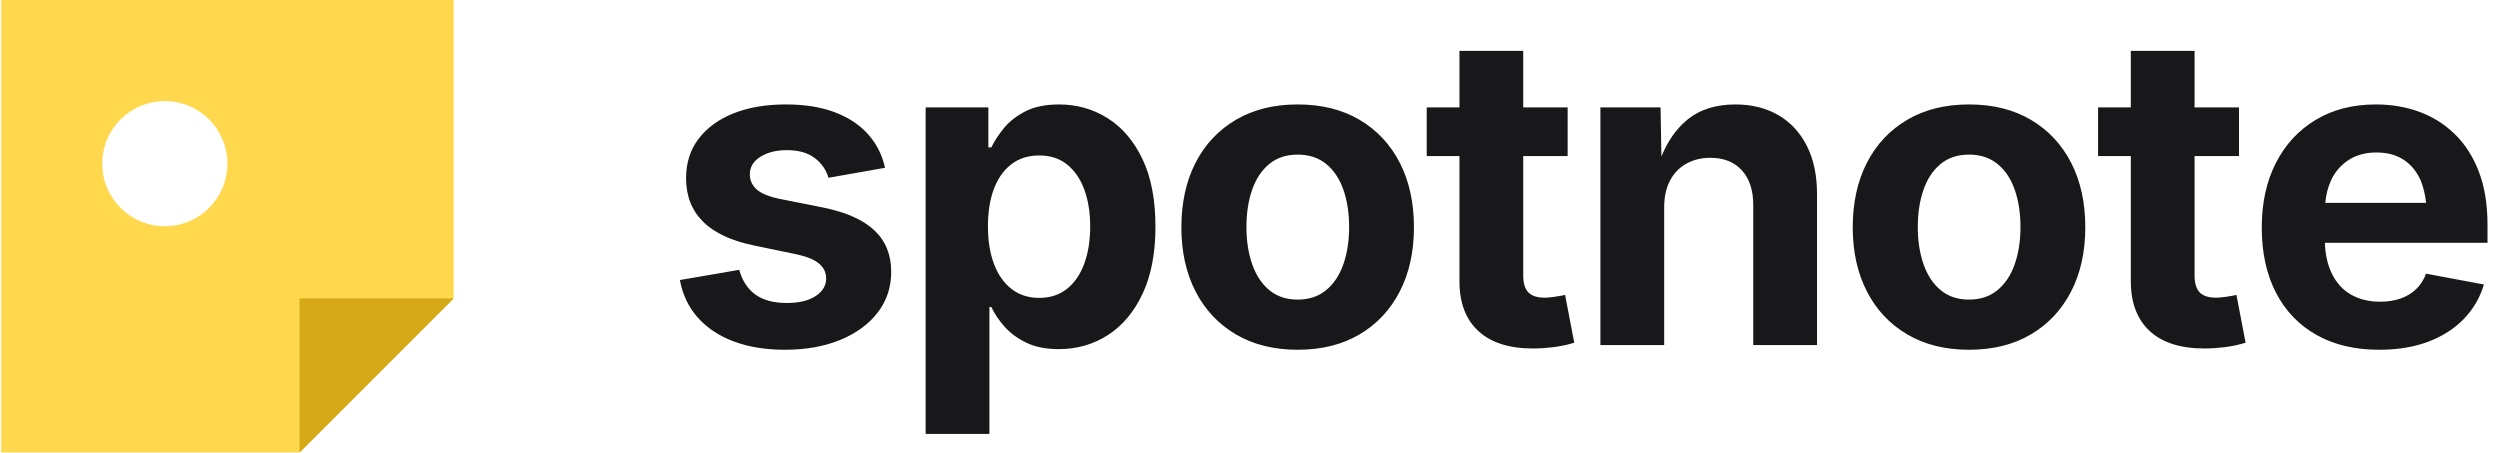
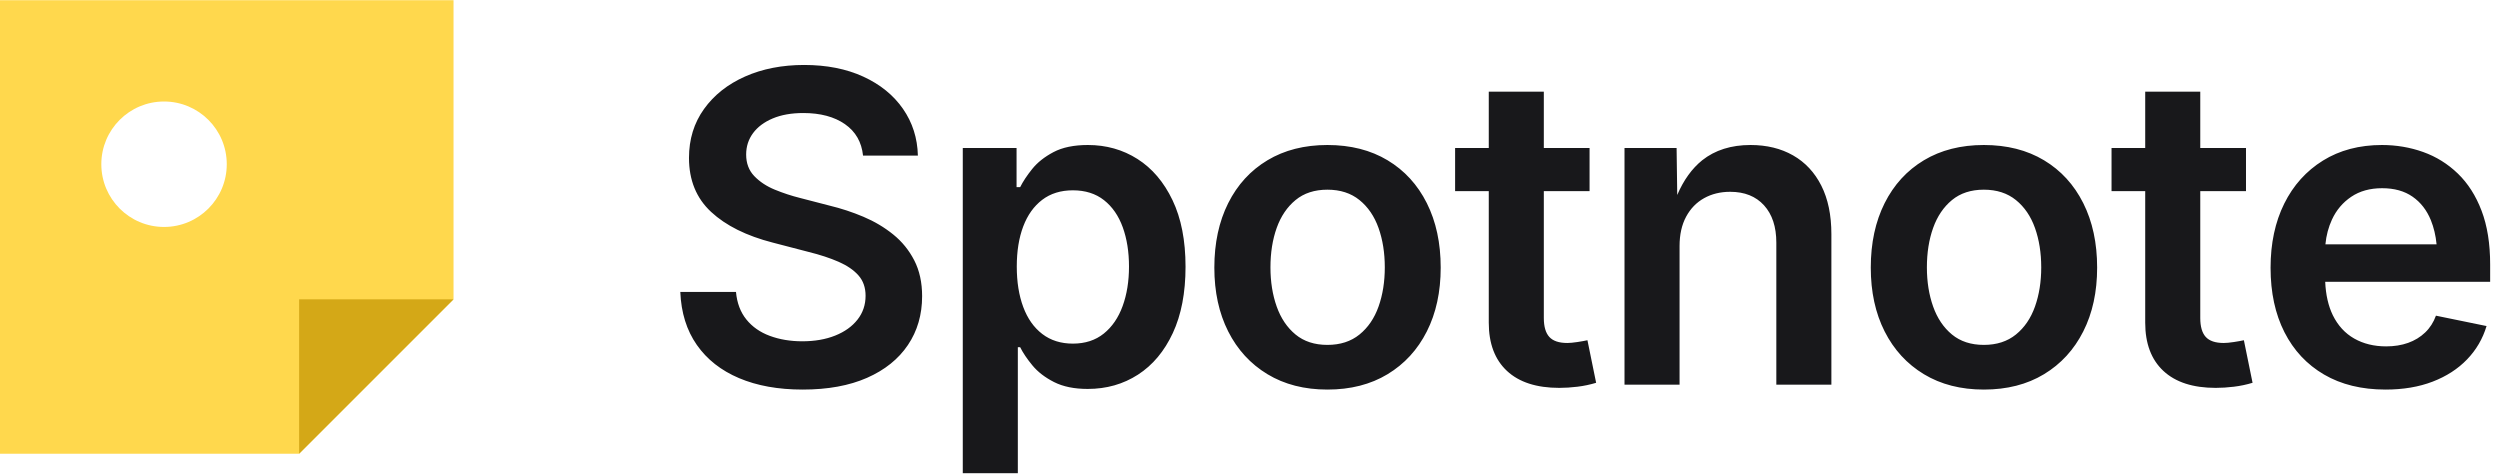
- <svg xmlns="http://www.w3.org/2000/svg" width="442" height="80" viewBox="0 0 441.59 80.00" role="img" aria-label="Spotnote">
-   <g transform="translate(0 0.00) scale(0.425532) translate(-56 -56)">
+ <svg xmlns="http://www.w3.org/2000/svg" width="507" height="96" viewBox="0 0 507.13 95.95" role="img" aria-label="Spotnote">
+   <g transform="translate(0 0.00) scale(0.489362) translate(-56 -56)">
    <path fill="#FFD84D" fill-rule="evenodd" d="M56 56h188v124l-64 64H56z M150 124a26 26 0 1 0-52 0a26 26 0 1 0 52 0z" />
    <path fill="#D4A817" d="M244 180h-64v64z" />
  </g>
-   <path fill="#18181B" transform="translate(117.07 5.01)" d="M21.498 56.827Q16.424 56.827 12.515 55.38Q8.607 53.933 6.126 51.17Q3.646 48.408 2.932 44.499L13.417 42.695Q14.244 45.627 16.311 47.093Q18.379 48.558 21.836 48.558Q25.068 48.558 26.929 47.337Q28.789 46.115 28.789 44.236Q28.789 42.583 27.455 41.53Q26.121 40.478 23.377 39.914L16.123 38.411Q10.035 37.17 7.028 34.183Q4.021 31.195 4.021 26.497Q4.021 22.438 6.239 19.525Q8.456 16.612 12.403 15.034Q16.349 13.455 21.686 13.455Q26.647 13.455 30.293 14.827Q33.938 16.199 36.193 18.717Q38.448 21.235 39.2 24.655L29.203 26.421Q28.564 24.279 26.741 22.907Q24.918 21.536 21.836 21.536Q19.055 21.536 17.176 22.701Q15.297 23.866 15.297 25.82Q15.297 27.399 16.518 28.489Q17.74 29.579 20.709 30.18L28.263 31.683Q34.352 32.923 37.321 35.723Q40.29 38.523 40.29 43.034Q40.29 47.168 37.885 50.268Q35.479 53.369 31.251 55.098Q27.023 56.827 21.498 56.827ZM46.38 71.71V13.981H57.467V21.047H57.993Q58.783 19.393 60.23 17.627Q61.677 15.86 64.044 14.658Q66.412 13.455 69.983 13.455Q74.643 13.455 78.514 15.86Q82.385 18.266 84.697 23.077Q87.008 27.887 87.008 35.066Q87.008 42.056 84.753 46.886Q82.498 51.715 78.627 54.215Q74.756 56.714 69.908 56.714Q66.487 56.714 64.12 55.549Q61.752 54.384 60.267 52.674Q58.783 50.964 57.993 49.272H57.655V71.71ZM66.45 47.656Q69.381 47.656 71.392 46.04Q73.403 44.424 74.436 41.568Q75.47 38.711 75.47 35.028Q75.47 31.345 74.436 28.526Q73.403 25.707 71.411 24.091Q69.419 22.475 66.45 22.475Q63.556 22.475 61.526 24.035Q59.497 25.595 58.444 28.395Q57.392 31.195 57.392 35.028Q57.392 38.824 58.463 41.662Q59.534 44.499 61.564 46.078Q63.593 47.656 66.45 47.656ZM112.153 56.827Q105.839 56.827 101.216 54.102Q96.594 51.377 94.094 46.51Q91.595 41.643 91.595 35.179Q91.595 28.639 94.094 23.772Q96.594 18.905 101.216 16.18Q105.839 13.455 112.153 13.455Q118.505 13.455 123.109 16.18Q127.713 18.905 130.212 23.772Q132.712 28.639 132.712 35.179Q132.712 41.643 130.212 46.51Q127.713 51.377 123.109 54.102Q118.505 56.827 112.153 56.827ZM112.153 47.957Q115.16 47.957 117.19 46.285Q119.219 44.612 120.234 41.699Q121.249 38.787 121.249 35.141Q121.249 31.42 120.234 28.526Q119.219 25.632 117.19 23.979Q115.16 22.325 112.153 22.325Q109.147 22.325 107.136 23.979Q105.125 25.632 104.11 28.526Q103.096 31.42 103.096 35.141Q103.096 38.787 104.11 41.699Q105.125 44.612 107.136 46.285Q109.147 47.957 112.153 47.957ZM159.886 13.981V22.588H152.031V43.71Q152.031 45.702 152.915 46.66Q153.798 47.619 155.865 47.619Q156.504 47.619 157.669 47.45Q158.834 47.281 159.435 47.13L161.051 55.587Q159.172 56.15 157.312 56.376Q155.451 56.601 153.76 56.601Q147.446 56.601 144.101 53.519Q140.756 50.438 140.756 44.687V22.588H134.968V13.981H140.756V3.984H152.031V13.981ZM176.951 31.683V56H165.676V13.981H176.312L176.462 22.663Q178.078 18.679 180.86 16.311Q184.205 13.455 189.542 13.455Q193.901 13.455 197.152 15.353Q200.403 17.251 202.189 20.803Q203.974 24.354 203.974 29.278V56H192.699V31.232Q192.699 27.323 190.688 25.106Q188.677 22.889 185.107 22.889Q182.739 22.889 180.878 23.922Q179.018 24.956 177.985 26.91Q176.951 28.864 176.951 31.683ZM230.848 56.827Q224.534 56.827 219.911 54.102Q215.288 51.377 212.789 46.51Q210.289 41.643 210.289 35.179Q210.289 28.639 212.789 23.772Q215.288 18.905 219.911 16.18Q224.534 13.455 230.848 13.455Q237.199 13.455 241.803 16.18Q246.408 18.905 248.907 23.772Q251.406 28.639 251.406 35.179Q251.406 41.643 248.907 46.51Q246.408 51.377 241.803 54.102Q237.199 56.827 230.848 56.827ZM230.848 47.957Q233.854 47.957 235.884 46.285Q237.914 44.612 238.928 41.699Q239.943 38.787 239.943 35.141Q239.943 31.42 238.928 28.526Q237.914 25.632 235.884 23.979Q233.854 22.325 230.848 22.325Q227.841 22.325 225.83 23.979Q223.82 25.632 222.805 28.526Q221.79 31.42 221.79 35.141Q221.79 38.787 222.805 41.699Q223.82 44.612 225.83 46.285Q227.841 47.957 230.848 47.957ZM278.581 13.981V22.588H270.726V43.71Q270.726 45.702 271.609 46.66Q272.492 47.619 274.559 47.619Q275.198 47.619 276.363 47.45Q277.528 47.281 278.13 47.13L279.746 55.587Q277.867 56.15 276.006 56.376Q274.146 56.601 272.455 56.601Q266.141 56.601 262.796 53.519Q259.451 50.438 259.451 44.687V22.588H253.663V13.981H259.451V3.984H270.726V13.981ZM303.35 56.827Q296.923 56.827 292.263 54.196Q287.602 51.565 285.103 46.717Q282.604 41.868 282.604 35.216Q282.604 28.714 285.084 23.828Q287.565 18.942 292.113 16.199Q296.66 13.455 302.786 13.455Q306.921 13.455 310.491 14.77Q314.062 16.086 316.768 18.736Q319.474 21.385 320.996 25.369Q322.518 29.353 322.518 34.765V37.922H293.766Q293.879 41.117 295.006 43.372Q296.209 45.852 298.408 47.093Q300.606 48.333 303.538 48.333Q305.53 48.333 307.146 47.769Q308.762 47.205 309.909 46.097Q311.055 44.988 311.656 43.372L321.879 45.289Q320.864 48.746 318.346 51.358Q315.828 53.97 312.051 55.399Q308.274 56.827 303.35 56.827ZM293.841 30.856H311.656Q311.431 28.752 310.754 27.023Q309.739 24.617 307.766 23.283Q305.793 21.949 302.899 21.949Q299.968 21.949 297.919 23.302Q295.871 24.655 294.819 26.948Q294.029 28.714 293.841 30.856Z" />
+   <path fill="#18181B" transform="translate(133.92 14.00)" d="M28.907 64.988Q21.477 64.988 16 62.668Q10.523 60.349 7.431 55.925Q4.338 51.501 4.081 45.187H15.377Q15.678 48.537 17.482 50.77Q19.286 53.004 22.25 54.099Q25.213 55.195 28.821 55.195Q32.601 55.195 35.501 54.035Q38.4 52.875 40.032 50.792Q41.664 48.709 41.664 45.96Q41.664 43.468 40.226 41.836Q38.787 40.204 36.188 39.066Q33.589 37.928 30.11 37.068L22.851 35.179Q14.819 33.117 10.33 28.95Q5.842 24.784 5.842 17.997Q5.842 12.328 8.891 8.075Q11.941 3.823 17.224 1.482Q22.507 -0.859 29.208 -0.859Q36.038 -0.859 41.192 1.503Q46.346 3.866 49.246 8.032Q52.145 12.199 52.274 17.525H41.149Q40.719 13.401 37.477 11.146Q34.234 8.891 29.036 8.891Q25.428 8.891 22.83 9.987Q20.231 11.082 18.835 12.972Q17.439 14.862 17.439 17.31Q17.439 19.973 19.093 21.691Q20.746 23.409 23.259 24.44Q25.772 25.471 28.349 26.115L34.319 27.662Q37.885 28.521 41.235 29.938Q44.585 31.356 47.27 33.525Q49.954 35.694 51.544 38.787Q53.133 41.879 53.133 46.046Q53.133 51.672 50.255 55.946Q47.377 60.22 41.965 62.604Q36.553 64.988 28.907 64.988ZM61.382 81.954V15.979H72.292V23.925H73.022Q73.881 22.207 75.47 20.231Q77.059 18.255 79.787 16.816Q82.514 15.377 86.767 15.377Q92.351 15.377 96.818 18.212Q101.285 21.047 103.927 26.566Q106.568 32.086 106.568 40.075Q106.568 47.979 103.991 53.519Q101.414 59.06 96.925 61.96Q92.437 64.859 86.724 64.859Q82.643 64.859 79.894 63.463Q77.145 62.067 75.513 60.091Q73.881 58.115 73.022 56.397H72.549V81.954ZM83.717 55.667Q87.454 55.667 89.988 53.627Q92.523 51.587 93.811 48.043Q95.1 44.499 95.1 40.032Q95.1 35.565 93.833 32.064Q92.565 28.564 90.031 26.566Q87.497 24.569 83.717 24.569Q80.023 24.569 77.489 26.502Q74.955 28.435 73.645 31.893Q72.335 35.35 72.335 40.032Q72.335 44.714 73.645 48.236Q74.955 51.758 77.51 53.713Q80.066 55.667 83.717 55.667ZM135.348 64.988Q128.347 64.988 123.193 61.874Q118.038 58.76 115.225 53.197Q112.411 47.635 112.411 40.247Q112.411 32.773 115.225 27.168Q118.038 21.562 123.193 18.47Q128.347 15.377 135.348 15.377Q142.393 15.377 147.547 18.47Q152.701 21.562 155.515 27.168Q158.328 32.773 158.328 40.247Q158.328 47.635 155.515 53.197Q152.701 58.76 147.547 61.874Q142.393 64.988 135.348 64.988ZM135.348 55.925Q139.257 55.925 141.856 53.82Q144.454 51.715 145.722 48.15Q146.989 44.585 146.989 40.204Q146.989 35.78 145.722 32.215Q144.454 28.65 141.856 26.545Q139.257 24.44 135.348 24.44Q131.44 24.44 128.884 26.545Q126.328 28.65 125.061 32.193Q123.794 35.737 123.794 40.204Q123.794 44.585 125.061 48.15Q126.328 51.715 128.884 53.82Q131.44 55.925 135.348 55.925ZM188.526 15.979V24.741H179.248V50.47Q179.248 53.09 180.365 54.314Q181.482 55.538 184.016 55.538Q184.789 55.538 186.056 55.345Q187.323 55.152 188.096 54.98L189.858 63.613Q188.011 64.172 186.078 64.408Q184.145 64.644 182.384 64.644Q175.468 64.644 171.774 61.208Q168.08 57.772 168.08 51.415V24.741H161.251V15.979H168.08V4.553H179.248V15.979ZM206.783 35.866V64.0H195.615V15.979H206.181L206.31 25.514Q208.243 21.004 211.379 18.47Q215.287 15.377 221.172 15.377Q226.112 15.377 229.806 17.482Q233.499 19.587 235.54 23.624Q237.58 27.662 237.58 33.46V64.0H226.412V35.179Q226.412 30.368 223.921 27.619Q221.43 24.87 217.048 24.87Q214.085 24.87 211.765 26.158Q209.446 27.447 208.114 29.917Q206.783 32.387 206.783 35.866ZM268.508 64.988Q261.507 64.988 256.352 61.874Q251.198 58.76 248.384 53.197Q245.571 47.635 245.571 40.247Q245.571 32.773 248.384 27.168Q251.198 21.562 256.352 18.47Q261.507 15.377 268.508 15.377Q275.552 15.377 280.707 18.47Q285.861 21.562 288.674 27.168Q291.488 32.773 291.488 40.247Q291.488 47.635 288.674 53.197Q285.861 58.76 280.707 61.874Q275.552 64.988 268.508 64.988ZM268.508 55.925Q272.417 55.925 275.015 53.82Q277.614 51.715 278.881 48.15Q280.148 44.585 280.148 40.204Q280.148 35.78 278.881 32.215Q277.614 28.65 275.015 26.545Q272.417 24.44 268.508 24.44Q264.599 24.44 262.043 26.545Q259.488 28.65 258.221 32.193Q256.954 35.737 256.954 40.204Q256.954 44.585 258.221 48.15Q259.488 51.715 262.043 53.82Q264.599 55.925 268.508 55.925ZM321.685 15.979V24.741H312.408V50.47Q312.408 53.09 313.524 54.314Q314.641 55.538 317.175 55.538Q317.949 55.538 319.216 55.345Q320.483 55.152 321.256 54.98L323.017 63.613Q321.17 64.172 319.237 64.408Q317.304 64.644 315.543 64.644Q308.628 64.644 304.934 61.208Q301.24 57.772 301.24 51.415V24.741H294.41V15.979H301.24V4.553H312.408V15.979ZM349.993 64.988Q342.734 64.988 337.515 61.938Q332.297 58.889 329.483 53.348Q326.67 47.807 326.67 40.29Q326.67 32.859 329.44 27.275Q332.211 21.691 337.301 18.534Q342.391 15.377 349.263 15.377Q353.644 15.377 357.617 16.795Q361.591 18.212 364.662 21.176Q367.733 24.14 369.472 28.714Q371.212 33.289 371.212 39.603V43.125H337.752Q337.923 47.077 339.298 49.911Q340.844 53.047 343.636 54.636Q346.428 56.226 350.122 56.226Q352.57 56.226 354.568 55.517Q356.565 54.808 358.025 53.412Q359.486 52.016 360.216 49.997L370.482 52.102Q369.322 55.968 366.53 58.867Q363.738 61.766 359.55 63.377Q355.362 64.988 349.993 64.988ZM337.795 35.522H360.345Q360.087 32.859 359.185 30.626Q357.94 27.576 355.47 25.858Q353 24.14 349.306 24.14Q345.612 24.14 343.035 25.879Q340.458 27.619 339.126 30.497Q338.052 32.816 337.795 35.522Z" />
</svg>
